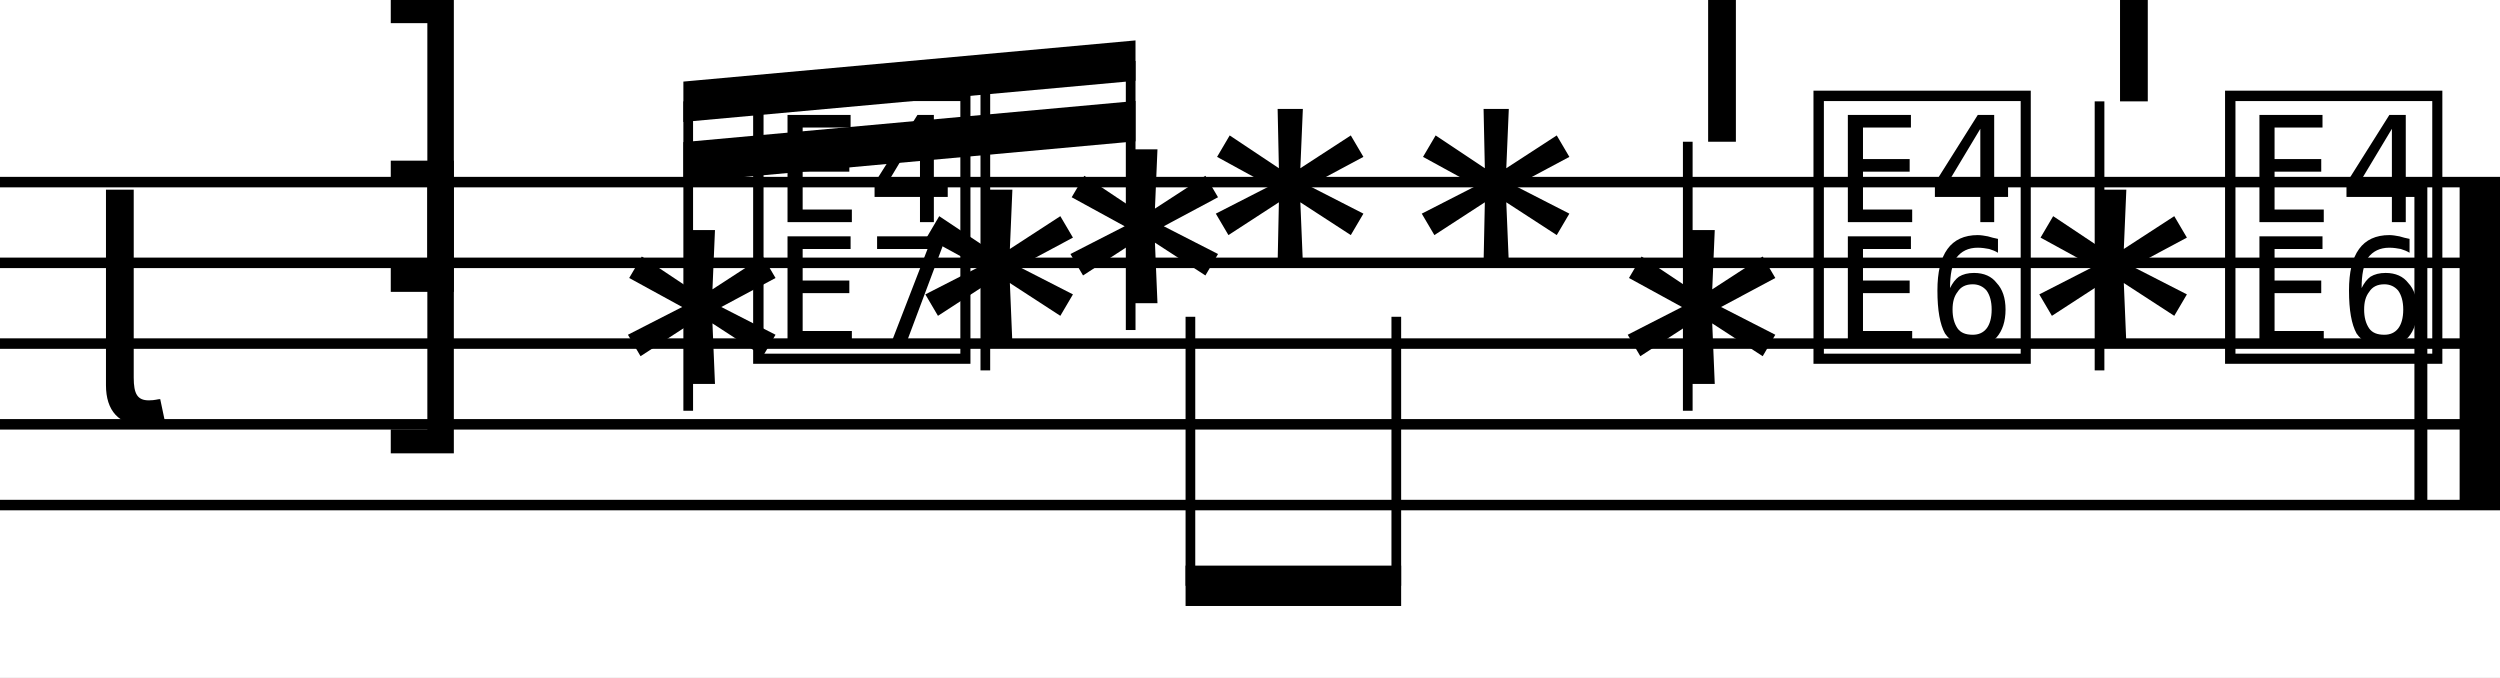
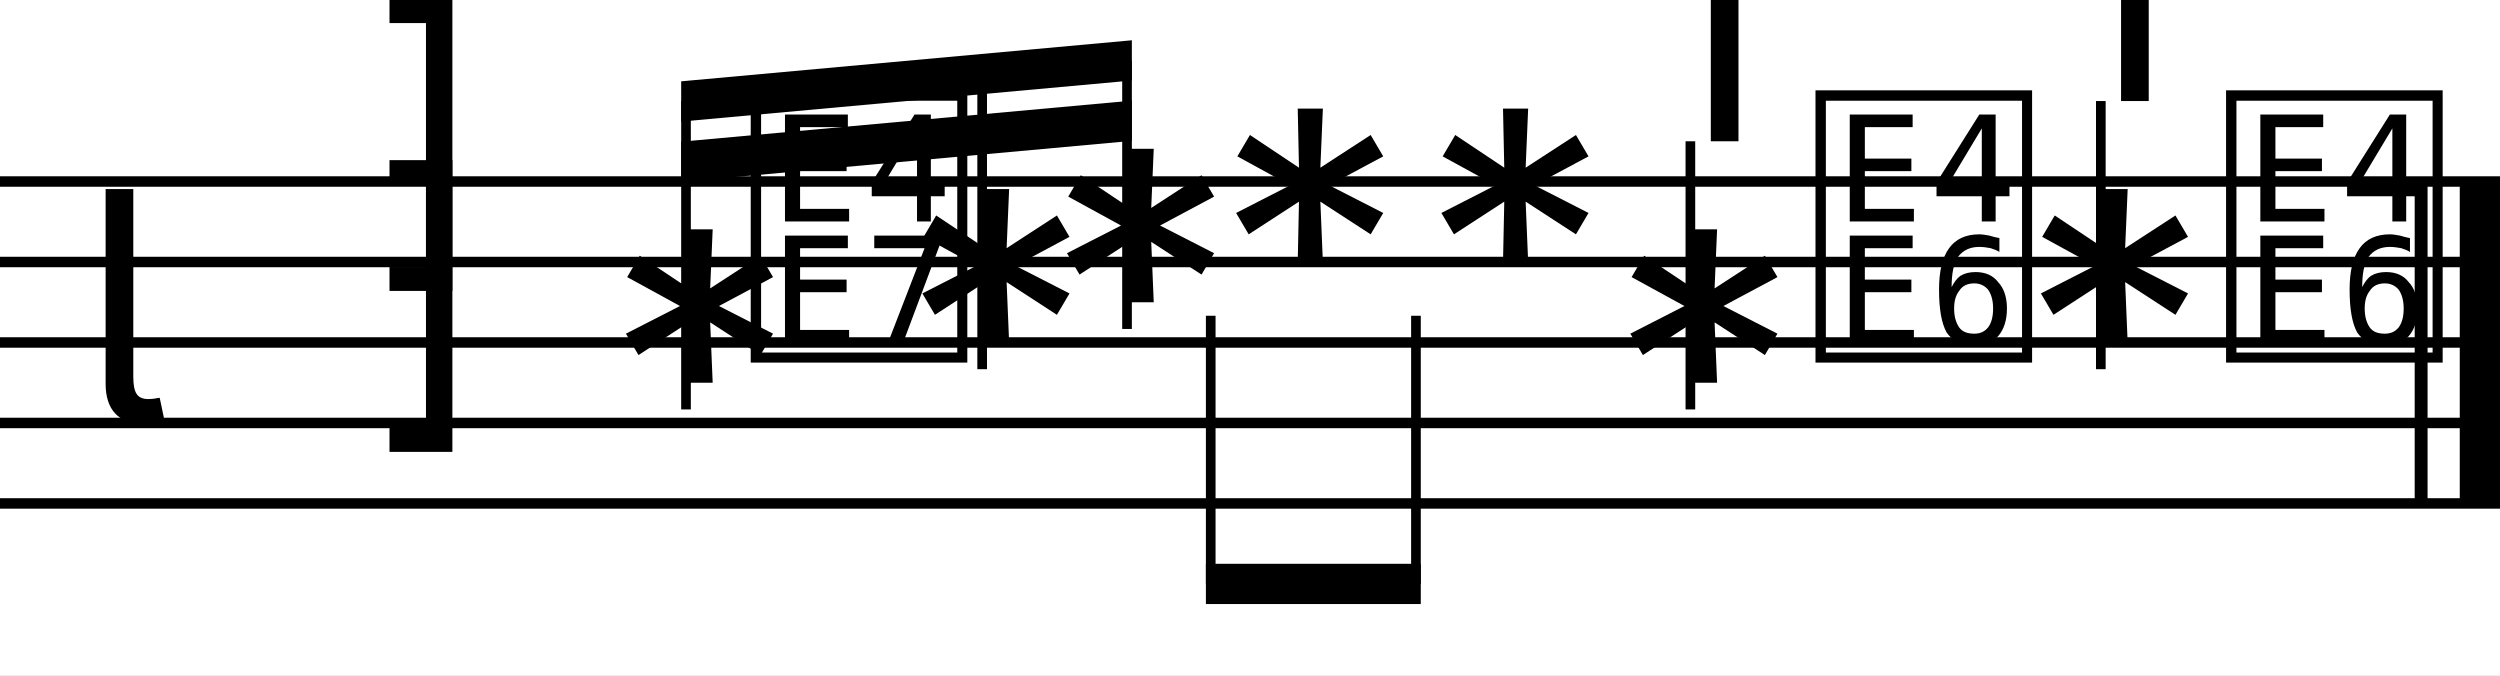
- <svg xmlns="http://www.w3.org/2000/svg" width="371.568" height="100.65" viewBox="0 0 371.568 100.65">
-   <rect x="0" y="0" width="371.568" height="100.65" fill="#ffffff" />
+ <svg xmlns="http://www.w3.org/2000/svg" width="372.768" height="100.65" viewBox="0 0 372.768 100.65">
+   <rect x="0" y="0" width="372.768" height="100.65" fill="#ffffff" />
  <g transform="translate(0 27.066) scale(12.0)" fill="#000000" stroke="#000000">
-     <line x1="0" y1="0" x2="30.964" y2="0" stroke-width="0.13" stroke-linecap="butt" />
-     <line x1="0" y1="1" x2="30.964" y2="1" stroke-width="0.13" stroke-linecap="butt" />
-     <line x1="0" y1="2" x2="30.964" y2="2" stroke-width="0.13" stroke-linecap="butt" />
-     <line x1="0" y1="3" x2="30.964" y2="3" stroke-width="0.13" stroke-linecap="butt" />
-     <line x1="0" y1="4" x2="30.964" y2="4" stroke-width="0.13" stroke-linecap="butt" />
+     <line x1="0" y1="0" x2="31.064" y2="0" stroke-width="0.13" stroke-linecap="butt" />
+     <line x1="0" y1="1" x2="31.064" y2="1" stroke-width="0.13" stroke-linecap="butt" />
+     <line x1="0" y1="2" x2="31.064" y2="2" stroke-width="0.13" stroke-linecap="butt" />
+     <line x1="0" y1="3" x2="31.064" y2="3" stroke-width="0.13" stroke-linecap="butt" />
+     <line x1="0" y1="4" x2="31.064" y2="4" stroke-width="0.13" stroke-linecap="butt" />
    <text x="1" y="3" font-family="Bravura" font-size="4" stroke="none"></text>
    <text x="4.604" y="1" font-family="Bravura" font-size="4" stroke="none"></text>
    <text x="4.604" y="3" font-family="Bravura" font-size="4" stroke="none"></text>
    <text x="7.404" y="3" font-family="Bravura" font-size="4" stroke="none"></text>
    <text x="9.204" y="2" font-family="Bravura" font-size="4" stroke="none"></text>
    <text x="11.084" y="2.5" font-family="Bravura" font-size="4" stroke="none"></text>
    <text x="12.884" y="2" font-family="Bravura" font-size="4" stroke="none"></text>
-     <text x="14.684" y="1.5" font-family="Bravura" font-size="4" stroke="none"></text>
-     <text x="17.234" y="1.5" font-family="Bravura" font-size="4" stroke="none"></text>
-     <text x="19.784" y="3" font-family="Bravura" font-size="4" stroke="none"></text>
-     <line x1="20.904" y1="2.832" x2="20.904" y2="-0.5" stroke-width="0.12" stroke-linecap="butt" />
-     <text x="20.844" y="-0.5" font-family="Bravura" font-size="4" stroke="none"></text>
-     <text x="22.334" y="2" font-family="Bravura" font-size="4" stroke="none"></text>
-     <text x="24.884" y="2.5" font-family="Bravura" font-size="4" stroke="none"></text>
-     <line x1="26.004" y1="2.332" x2="26.004" y2="-1" stroke-width="0.12" stroke-linecap="butt" />
-     <text x="25.944" y="-1" font-family="Bravura" font-size="4" stroke="none"></text>
-     <text x="27.434" y="2" font-family="Bravura" font-size="4" stroke="none"></text>
+     <text x="14.984" y="1.5" font-family="Bravura" font-size="4" stroke="none"></text>
+     <text x="17.534" y="1.5" font-family="Bravura" font-size="4" stroke="none"></text>
+     <text x="19.884" y="3" font-family="Bravura" font-size="4" stroke="none"></text>
+     <line x1="21.004" y1="2.832" x2="21.004" y2="-0.5" stroke-width="0.12" stroke-linecap="butt" />
+     <text x="20.944" y="-0.5" font-family="Bravura" font-size="4" stroke="none"></text>
+     <text x="22.434" y="2" font-family="Bravura" font-size="4" stroke="none"></text>
+     <text x="24.984" y="2.5" font-family="Bravura" font-size="4" stroke="none"></text>
+     <line x1="26.104" y1="2.332" x2="26.104" y2="-1" stroke-width="0.12" stroke-linecap="butt" />
+     <text x="26.044" y="-1" font-family="Bravura" font-size="4" stroke="none"></text>
+     <text x="27.534" y="2" font-family="Bravura" font-size="4" stroke="none"></text>
    <line x1="8.524" y1="2.832" x2="8.524" y2="-1" stroke-width="0.12" stroke-linecap="butt" />
    <line x1="12.204" y1="2.332" x2="12.204" y2="-1.336" stroke-width="0.12" stroke-linecap="butt" />
    <line x1="14.004" y1="1.832" x2="14.004" y2="-1.5" stroke-width="0.12" stroke-linecap="butt" />
    <polygon points="8.464,-1.245 14.064,-1.755 14.064,-1.255 8.464,-0.745" stroke="none" />
    <polygon points="8.464,-0.495 14.064,-1.005 14.064,-0.505 8.464,0.005" stroke="none" />
-     <line x1="14.744" y1="1.668" x2="14.744" y2="5" stroke-width="0.12" stroke-linecap="butt" />
-     <line x1="17.294" y1="1.668" x2="17.294" y2="5" stroke-width="0.12" stroke-linecap="butt" />
-     <polygon points="14.684,4.75 17.354,4.75 17.354,5.25 14.684,5.25" stroke="none" />
-     <line x1="29.984" y1="0" x2="29.984" y2="4" stroke-width="0.16" stroke-linecap="butt" />
-     <line x1="30.714" y1="0" x2="30.714" y2="4" stroke-width="0.5" stroke-linecap="butt" />
+     <line x1="15.044" y1="1.668" x2="15.044" y2="5" stroke-width="0.12" stroke-linecap="butt" />
+     <line x1="17.594" y1="1.668" x2="17.594" y2="5" stroke-width="0.12" stroke-linecap="butt" />
+     <polygon points="14.984,4.75 17.654,4.75 17.654,5.25 14.984,5.25" stroke="none" />
+     <line x1="30.084" y1="0" x2="30.084" y2="4" stroke-width="0.16" stroke-linecap="butt" />
+     <line x1="30.814" y1="0" x2="30.814" y2="4" stroke-width="0.5" stroke-linecap="butt" />
  </g>
</svg>
